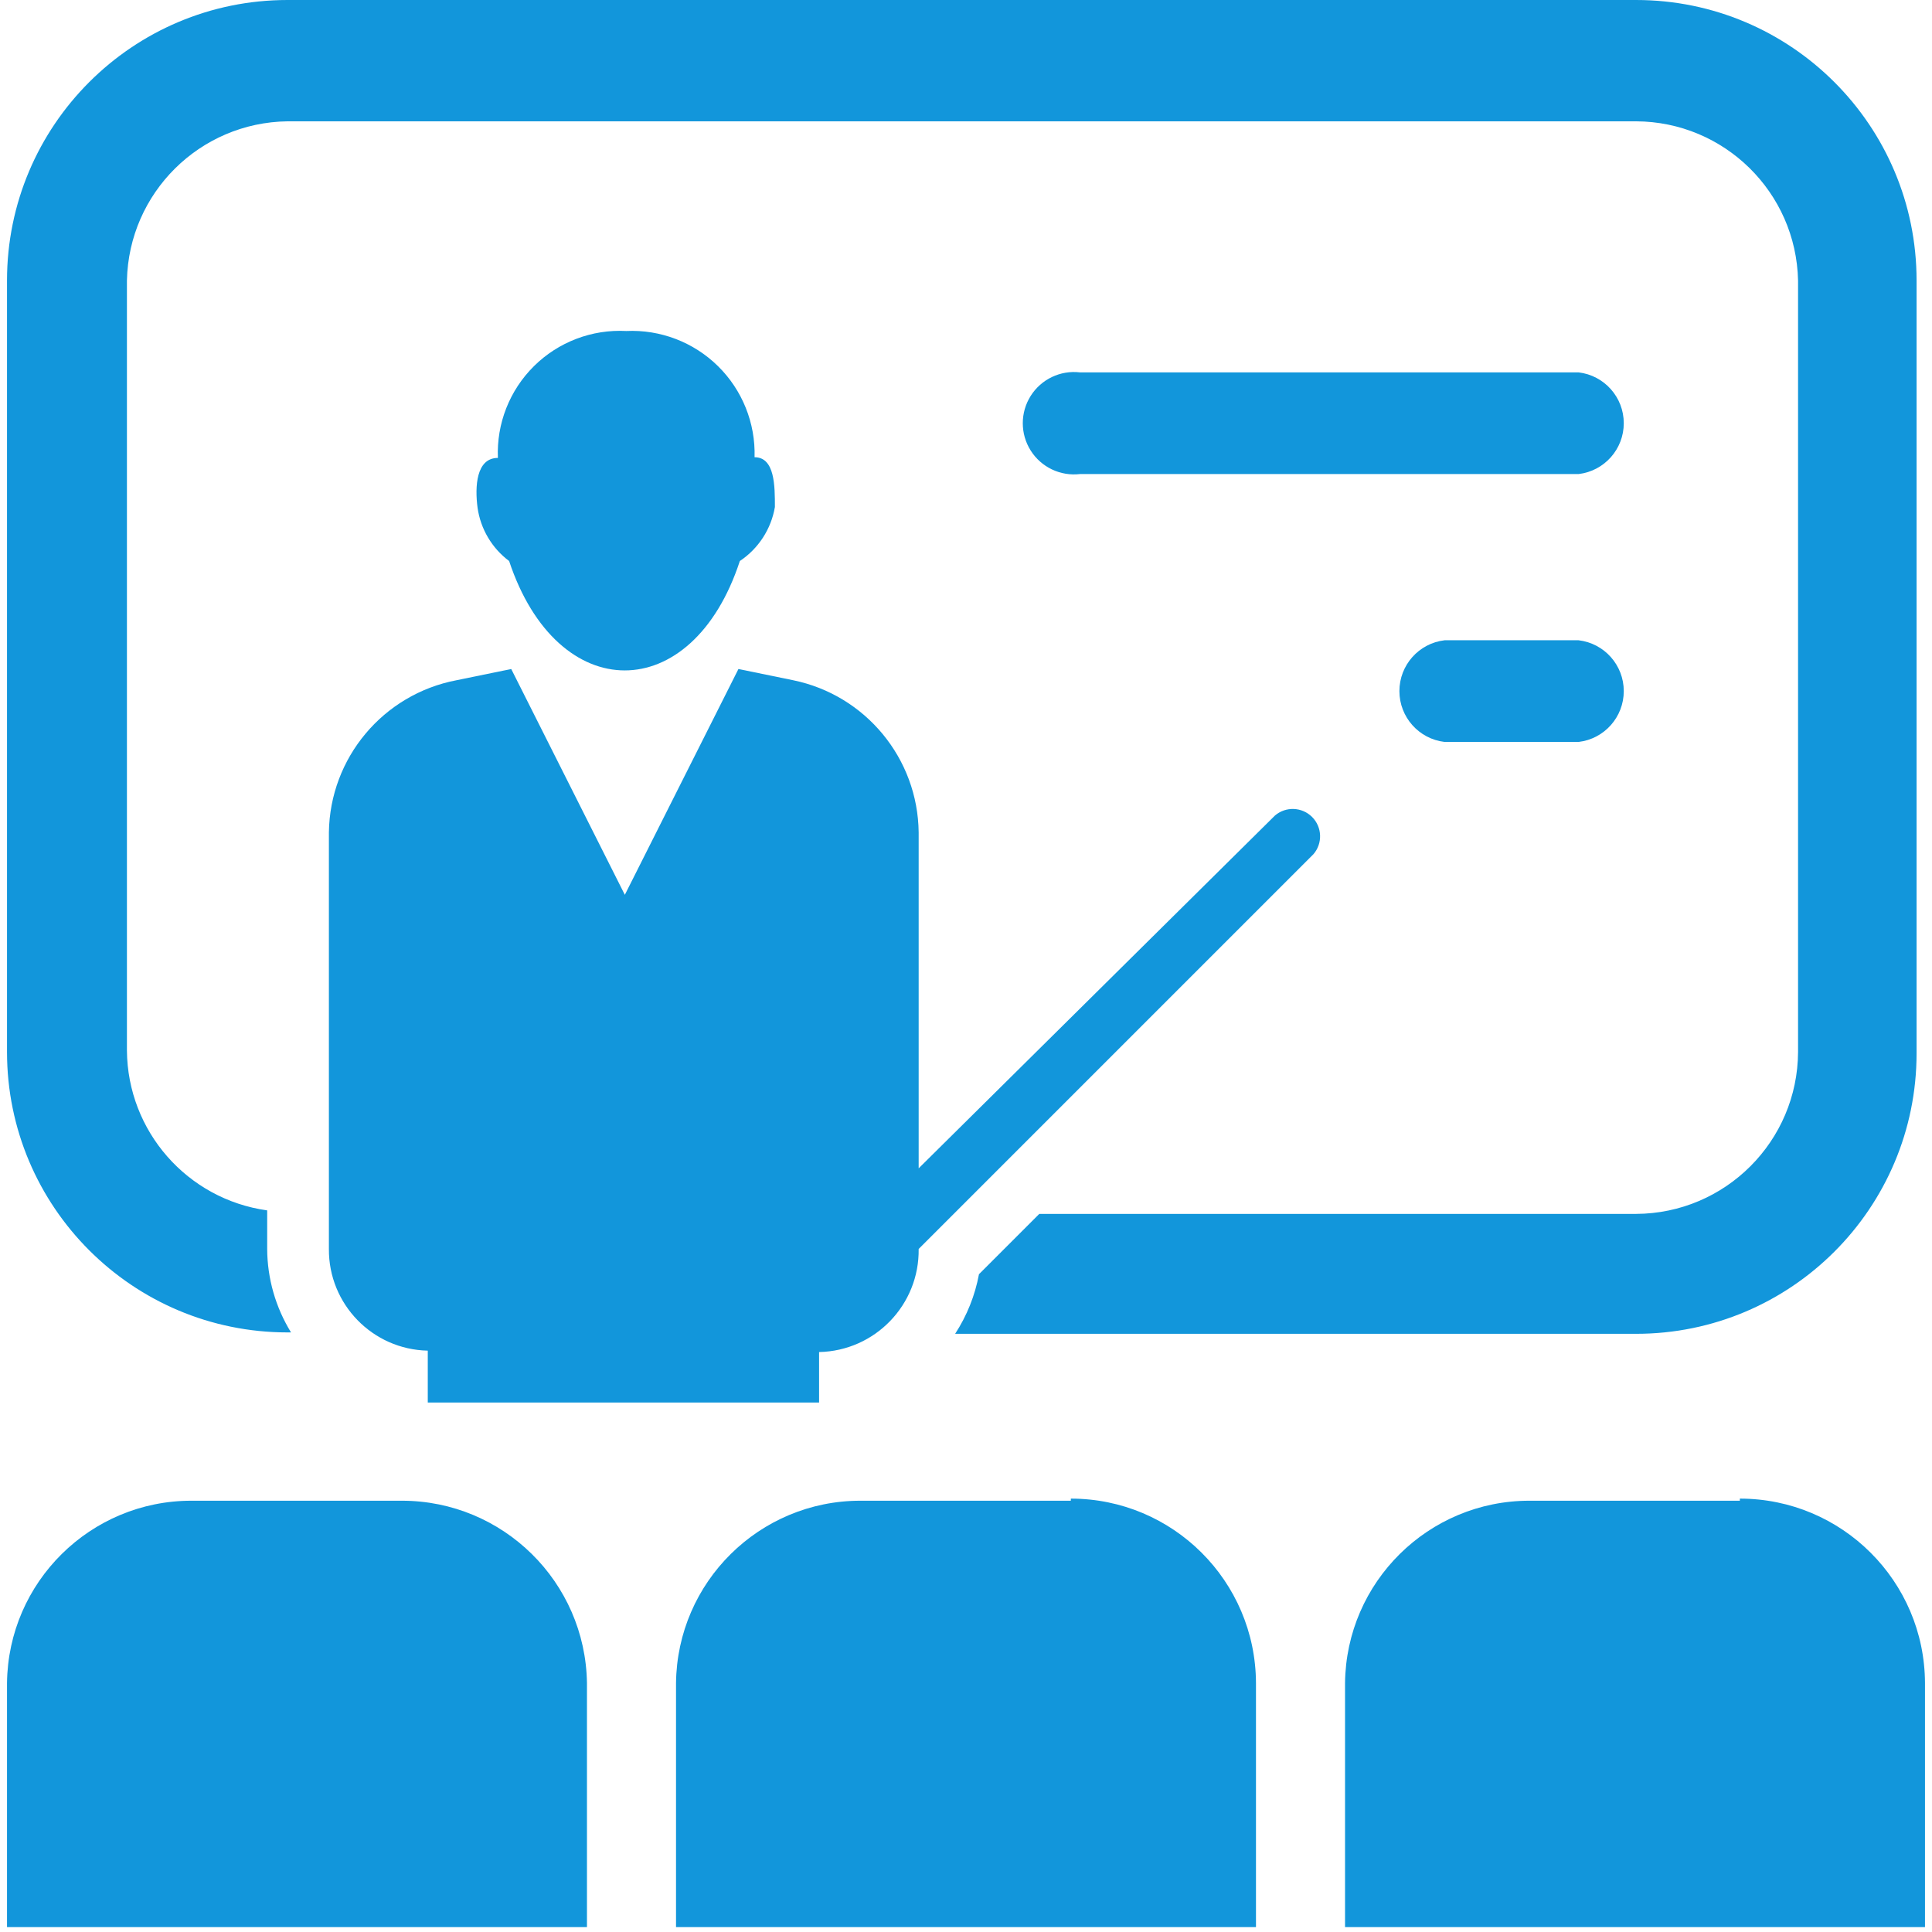
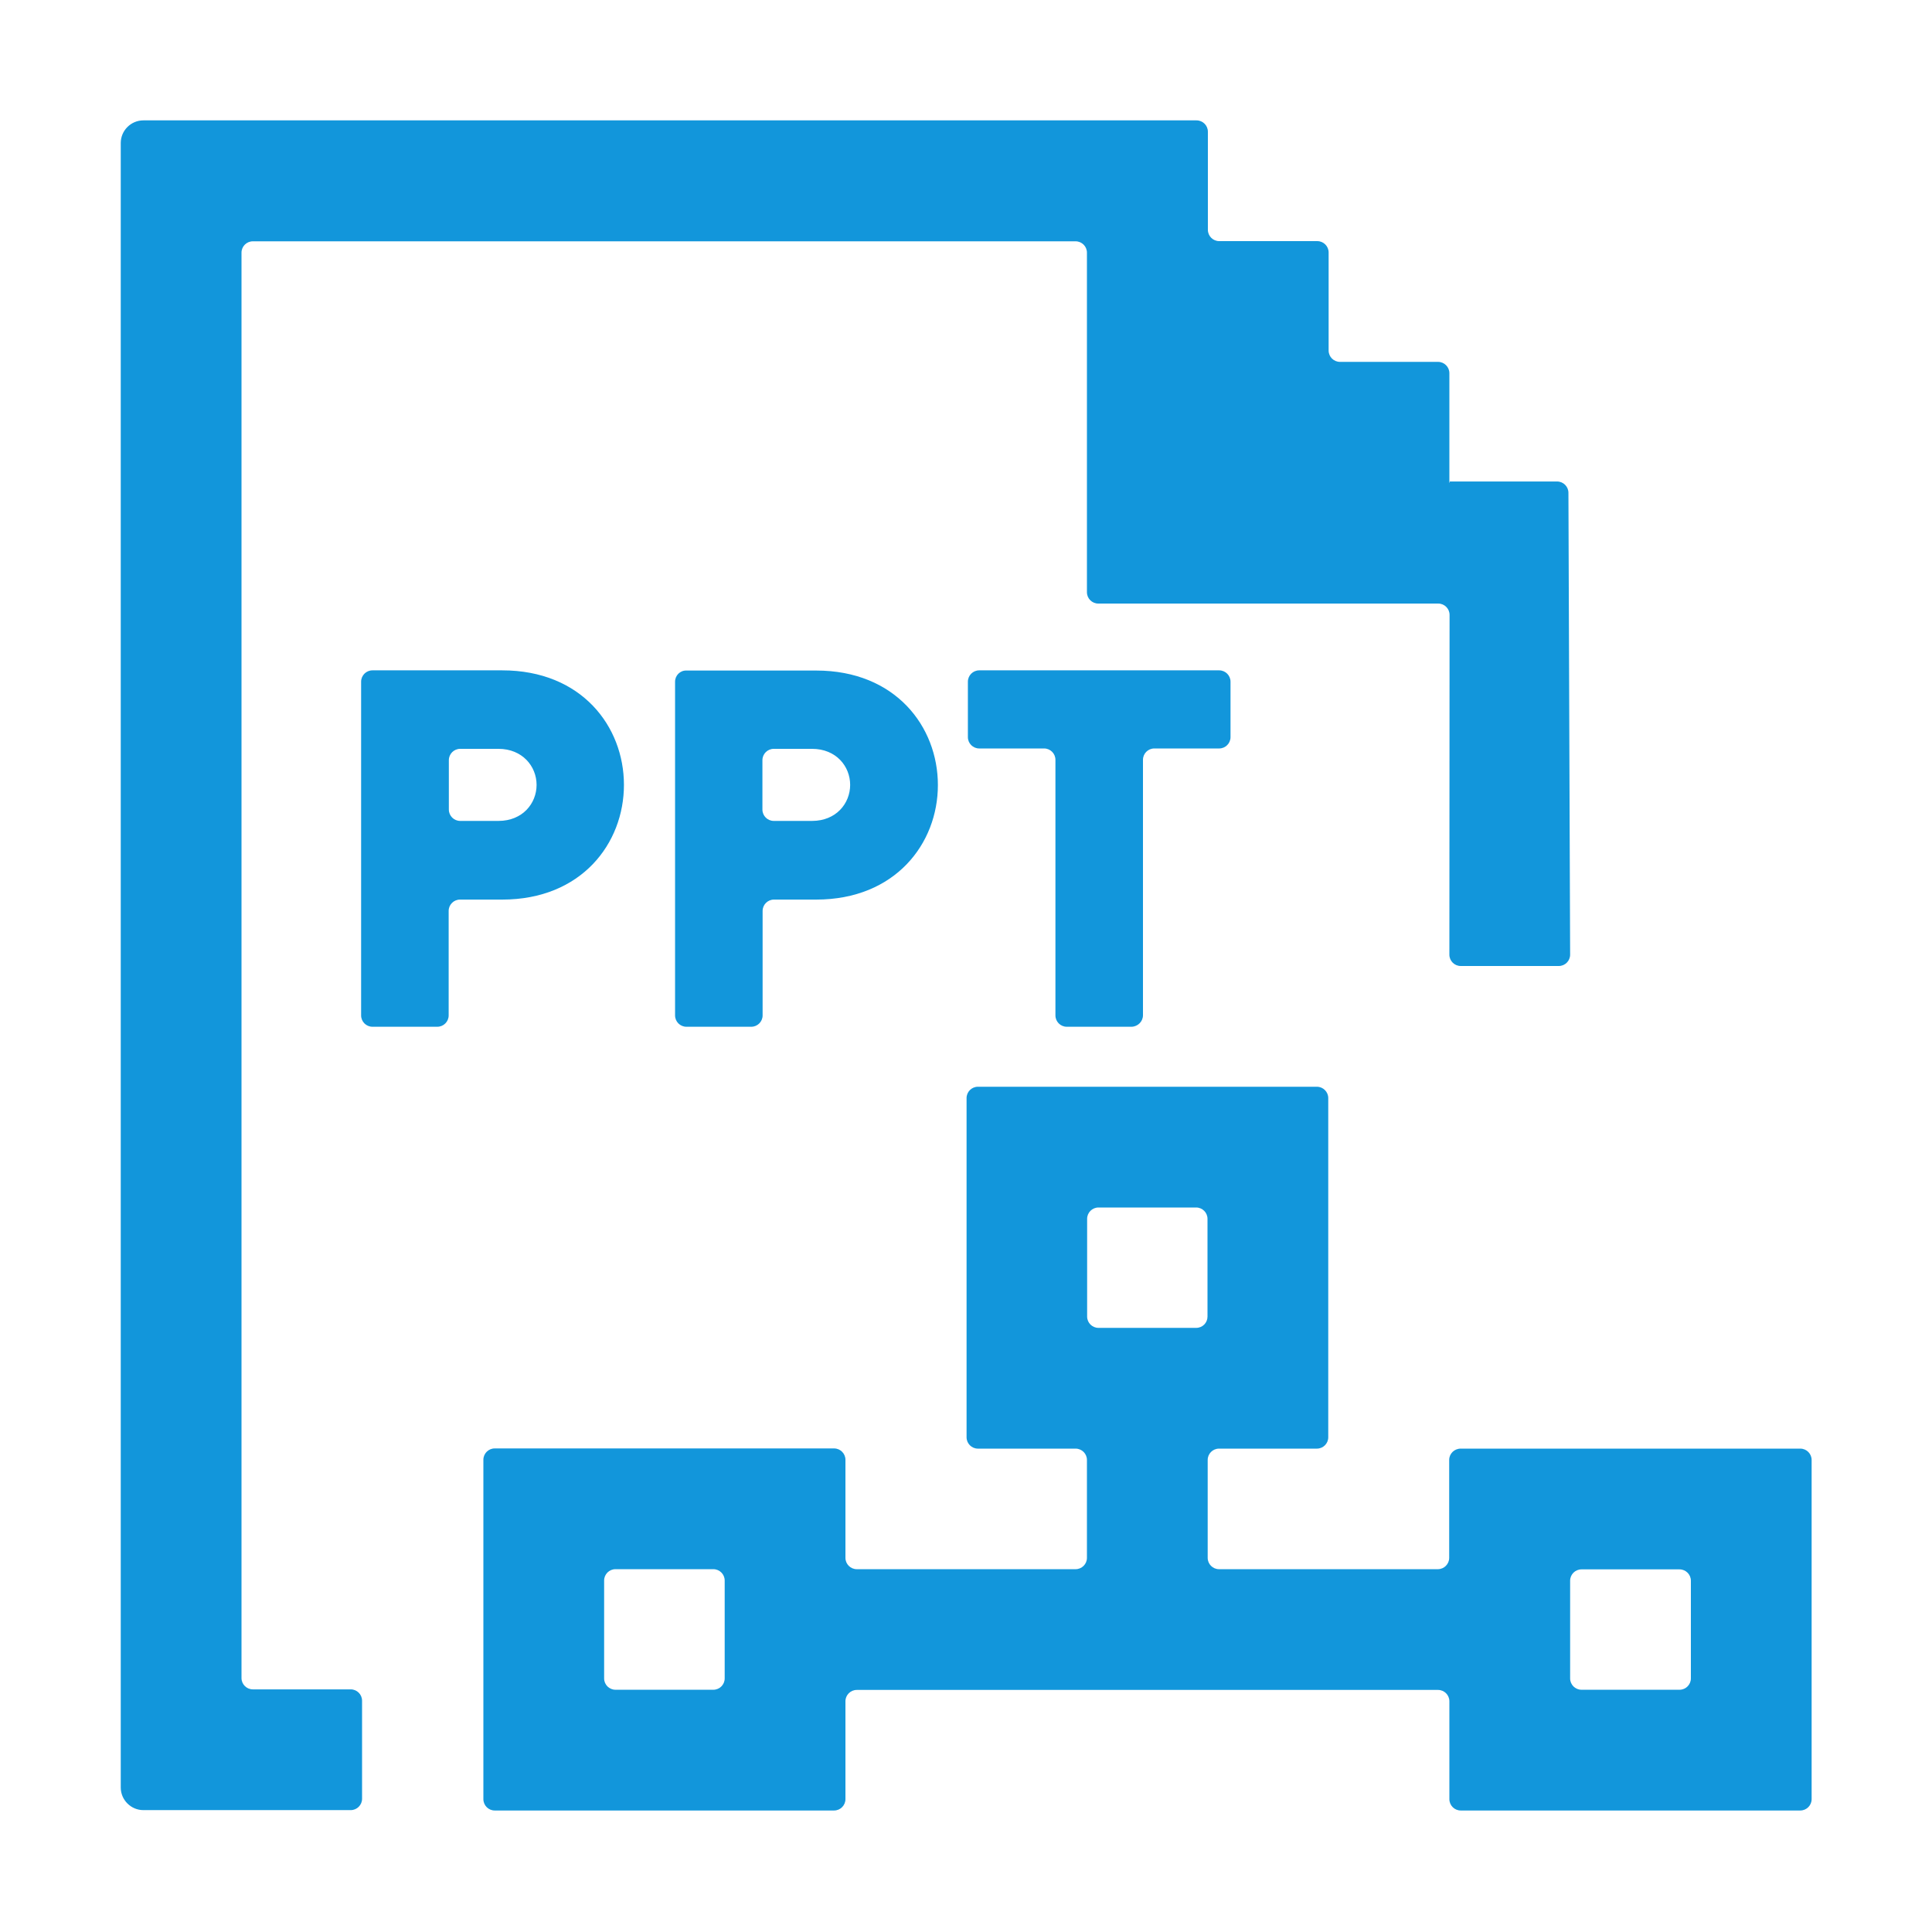
- <svg xmlns="http://www.w3.org/2000/svg" t="1539338743943" class="icon" style="" viewBox="0 0 1024 1024" version="1.1" p-id="7725" width="200" height="200">
+ <svg xmlns="http://www.w3.org/2000/svg" t="1539358731724" class="icon" style="" viewBox="0 0 1024 1024" version="1.1" p-id="38978" width="128" height="128">
  <defs>
    <style type="text/css" />
  </defs>
-   <path d="M269.845 297.35c25.646 77.311 97.011 77.311 122.285 0a43.116 43.116 0 0 0 18.584-28.62c0-11.151 0-26.39-10.779-26.39a65.045 65.045 0 0 0-68.019-66.904A64.674 64.674 0 0 0 263.898 242.712c-11.522 0-12.266 15.239-10.779 26.39a42.744 42.744 0 0 0 16.726 28.248z" fill="#1296db" p-id="7726" />
-   <path d="M434.131 743.376v-26.762A53.895 53.895 0 0 0 486.911 661.976l209.26-209.26a14.496 14.496 0 0 0-20.443-20.443L486.911 619.232v-178.038a83.258 83.258 0 0 0-66.532-80.656l-28.992-5.947-60.213 119.683-60.213-119.683-28.992 5.947a83.258 83.258 0 0 0-67.647 80.656v220.783A53.523 53.523 0 0 0 226.73 715.871V743.376z" fill="#1296db" p-id="7727" />
-   <path d="M3.717 557.532a148.675 148.675 0 0 0 148.675 148.675h1.858a85.117 85.117 0 0 1-12.637-44.231v-20.443a86.232 86.232 0 0 1-74.338-84.745V148.675A86.232 86.232 0 0 1 152.392 64.302h714.756A86.232 86.232 0 0 1 953.008 148.675v408.857a86.232 86.232 0 0 1-85.86 85.86h-316.306l-31.965 31.965a86.975 86.975 0 0 1-12.637 31.593h360.909a148.675 148.675 0 0 0 148.675-148.675V148.675a148.675 148.675 0 0 0-148.675-148.675H152.392a148.675 148.675 0 0 0-148.675 148.675z" fill="#1296db" p-id="7728" />
-   <path d="M212.977 795.412h-111.506A97.754 97.754 0 0 0 3.717 892.051v129.347h307.386V892.051a98.126 98.126 0 0 0-98.126-96.639zM567.567 795.412h-111.506A97.754 97.754 0 0 0 358.307 892.051v129.347h307.386V892.051a98.126 98.126 0 0 0-98.126-97.754zM922.158 795.412h-111.506a97.754 97.754 0 0 0-97.754 96.639v129.347h307.386V892.051a98.126 98.126 0 0 0-98.126-97.754z" fill="#1296db" p-id="7729" />
-   <path d="M836.669 251.261H572.399a27.133 27.133 0 1 1 0-53.895h264.27a27.133 27.133 0 0 1 0 53.895zM836.669 393.246H765.677a27.133 27.133 0 0 1 0-53.895h70.992a27.133 27.133 0 0 1 0 53.895z" fill="#1296db" p-id="7730" />
+   <path d="M768.1 773.8v51.9c0 3.3-2.7 6-6 6h-116c-3.3 0-6-2.7-6-6v-51.9c0-3.3 2.7-6 6-6H698c3.3 0 6-2.7 6-6V582c0-3.3-2.7-6-6-6H518.3c-3.3 0-6 2.7-6 6v179.8c0 3.3 2.7 6 6 6h51.8c3.3 0 6 2.7 6 6v51.9c0 3.3-2.7 6-6 6h-116c-3.3 0-6-2.7-6-6v-52c0-3.3-2.7-6-6-6H262.2c-3.3 0-6 2.7-6 6v179.9c0 3.3 2.7 6 6 6h179.9c3.3 0 6-2.7 6-6v-51.9c0-3.3 2.7-6 6-6h308.1c3.3 0 6 2.7 6 6v51.9c0 3.3 2.7 6 6 6h180c3.3 0 6-2.7 6-6V773.8c0-3.3-2.7-6-6-6h-180c-3.4 0-6.1 2.7-6.1 6z m-390 121.8h-51.9c-3.3 0-6-2.7-6-6v-51.9c0-3.3 2.7-6 6-6h51.9c3.3 0 6 2.7 6 6v51.9c0 3.3-2.7 6-6 6zM634 703.8h-51.8c-3.3 0-6-2.7-6-6V646c0-3.3 2.7-6 6-6H634c3.3 0 6 2.7 6 6v51.8c0 3.3-2.6 6-6 6z m256.2 191.8h-52c-3.3 0-6-2.7-6-6v-51.8c0-3.3 2.7-6 6-6h52c3.3 0 6 2.7 6 6v51.8c0 3.3-2.7 6-6 6z" p-id="38979" fill="#1296db" />
+   <path d="M134 127.9h436.1c3.3 0 6 2.7 6 6v180c0 3.3 2.7 6 6 6h180.2c3.3 0 6 2.7 6 6l-0.1 180.1c0 3.3 2.7 6 6 6h52c3.3 0 6-2.7 6-6l-0.9-244.8c0-3.3-2.7-6-6-6h-56.9v0.6h-0.2v-58c0-3.3-2.7-6-6-6h-52c-3.3 0-6-2.7-6-6v-52c0-3.3-2.7-6-6-6h-52c-3.3 0-6-2.7-6-6v-52c0-3.3-2.7-6-6-6H76c-6.6 0-12 5.4-12 12v871.6c0 6.6 5.4 12 12 12h109.9c3.3 0 6-2.7 6-6v-52c0-3.3-2.7-6-6-6H134c-3.3 0-6-2.7-6-6V133.9c0-3.3 2.7-6 6-6z" p-id="38980" fill="#1296db" />
+   <path d="M330.7 416c0-31-22.5-60.7-64.5-60.7h-68.8c-3.3 0-6 2.7-6 6v176.9c0 3.3 2.7 6 6 6h34.4c3.3 0 6-2.7 6-6v-55.4c0-3.3 2.7-6 6-6h22.4c42 0 64.5-29.8 64.5-60.8z m-92.8 13.1v-26.2c0-3.3 2.7-6 6-6h20.3c12.7 0 20.2 9.3 20.2 19.1s-7.4 19.1-20.2 19.1h-20.3c-3.3 0-6-2.7-6-6zM357.8 361.3v176.9c0 3.3 2.7 6 6 6h34.4c3.3 0 6-2.7 6-6v-55.4c0-3.3 2.7-6 6-6h22.4c41.9 0 64.5-29.7 64.5-60.7 0-31-22.5-60.7-64.5-60.7h-68.8c-3.3-0.1-6 2.6-6 5.9z m92.8 54.7c0 9.8-7.4 19.1-20.2 19.1h-20.3c-3.3 0-6-2.7-6-6v-26.2c0-3.3 2.7-6 6-6h20.3c12.8 0 20.2 9.3 20.2 19.1zM605.8 538.1V402.7c0-3.3 2.7-6 6-6h34.4c3.3 0 6-2.7 6-6v-29.4c0-3.3-2.7-6-6-6H519c-3.3 0-6 2.7-6 6v29.4c0 3.3 2.7 6 6 6h34.4c3.3 0 6 2.7 6 6v135.5c0 3.3 2.7 6 6 6h34.4c3.3-0.1 6-2.8 6-6.1z" p-id="38981" fill="#1296db" />
</svg>
